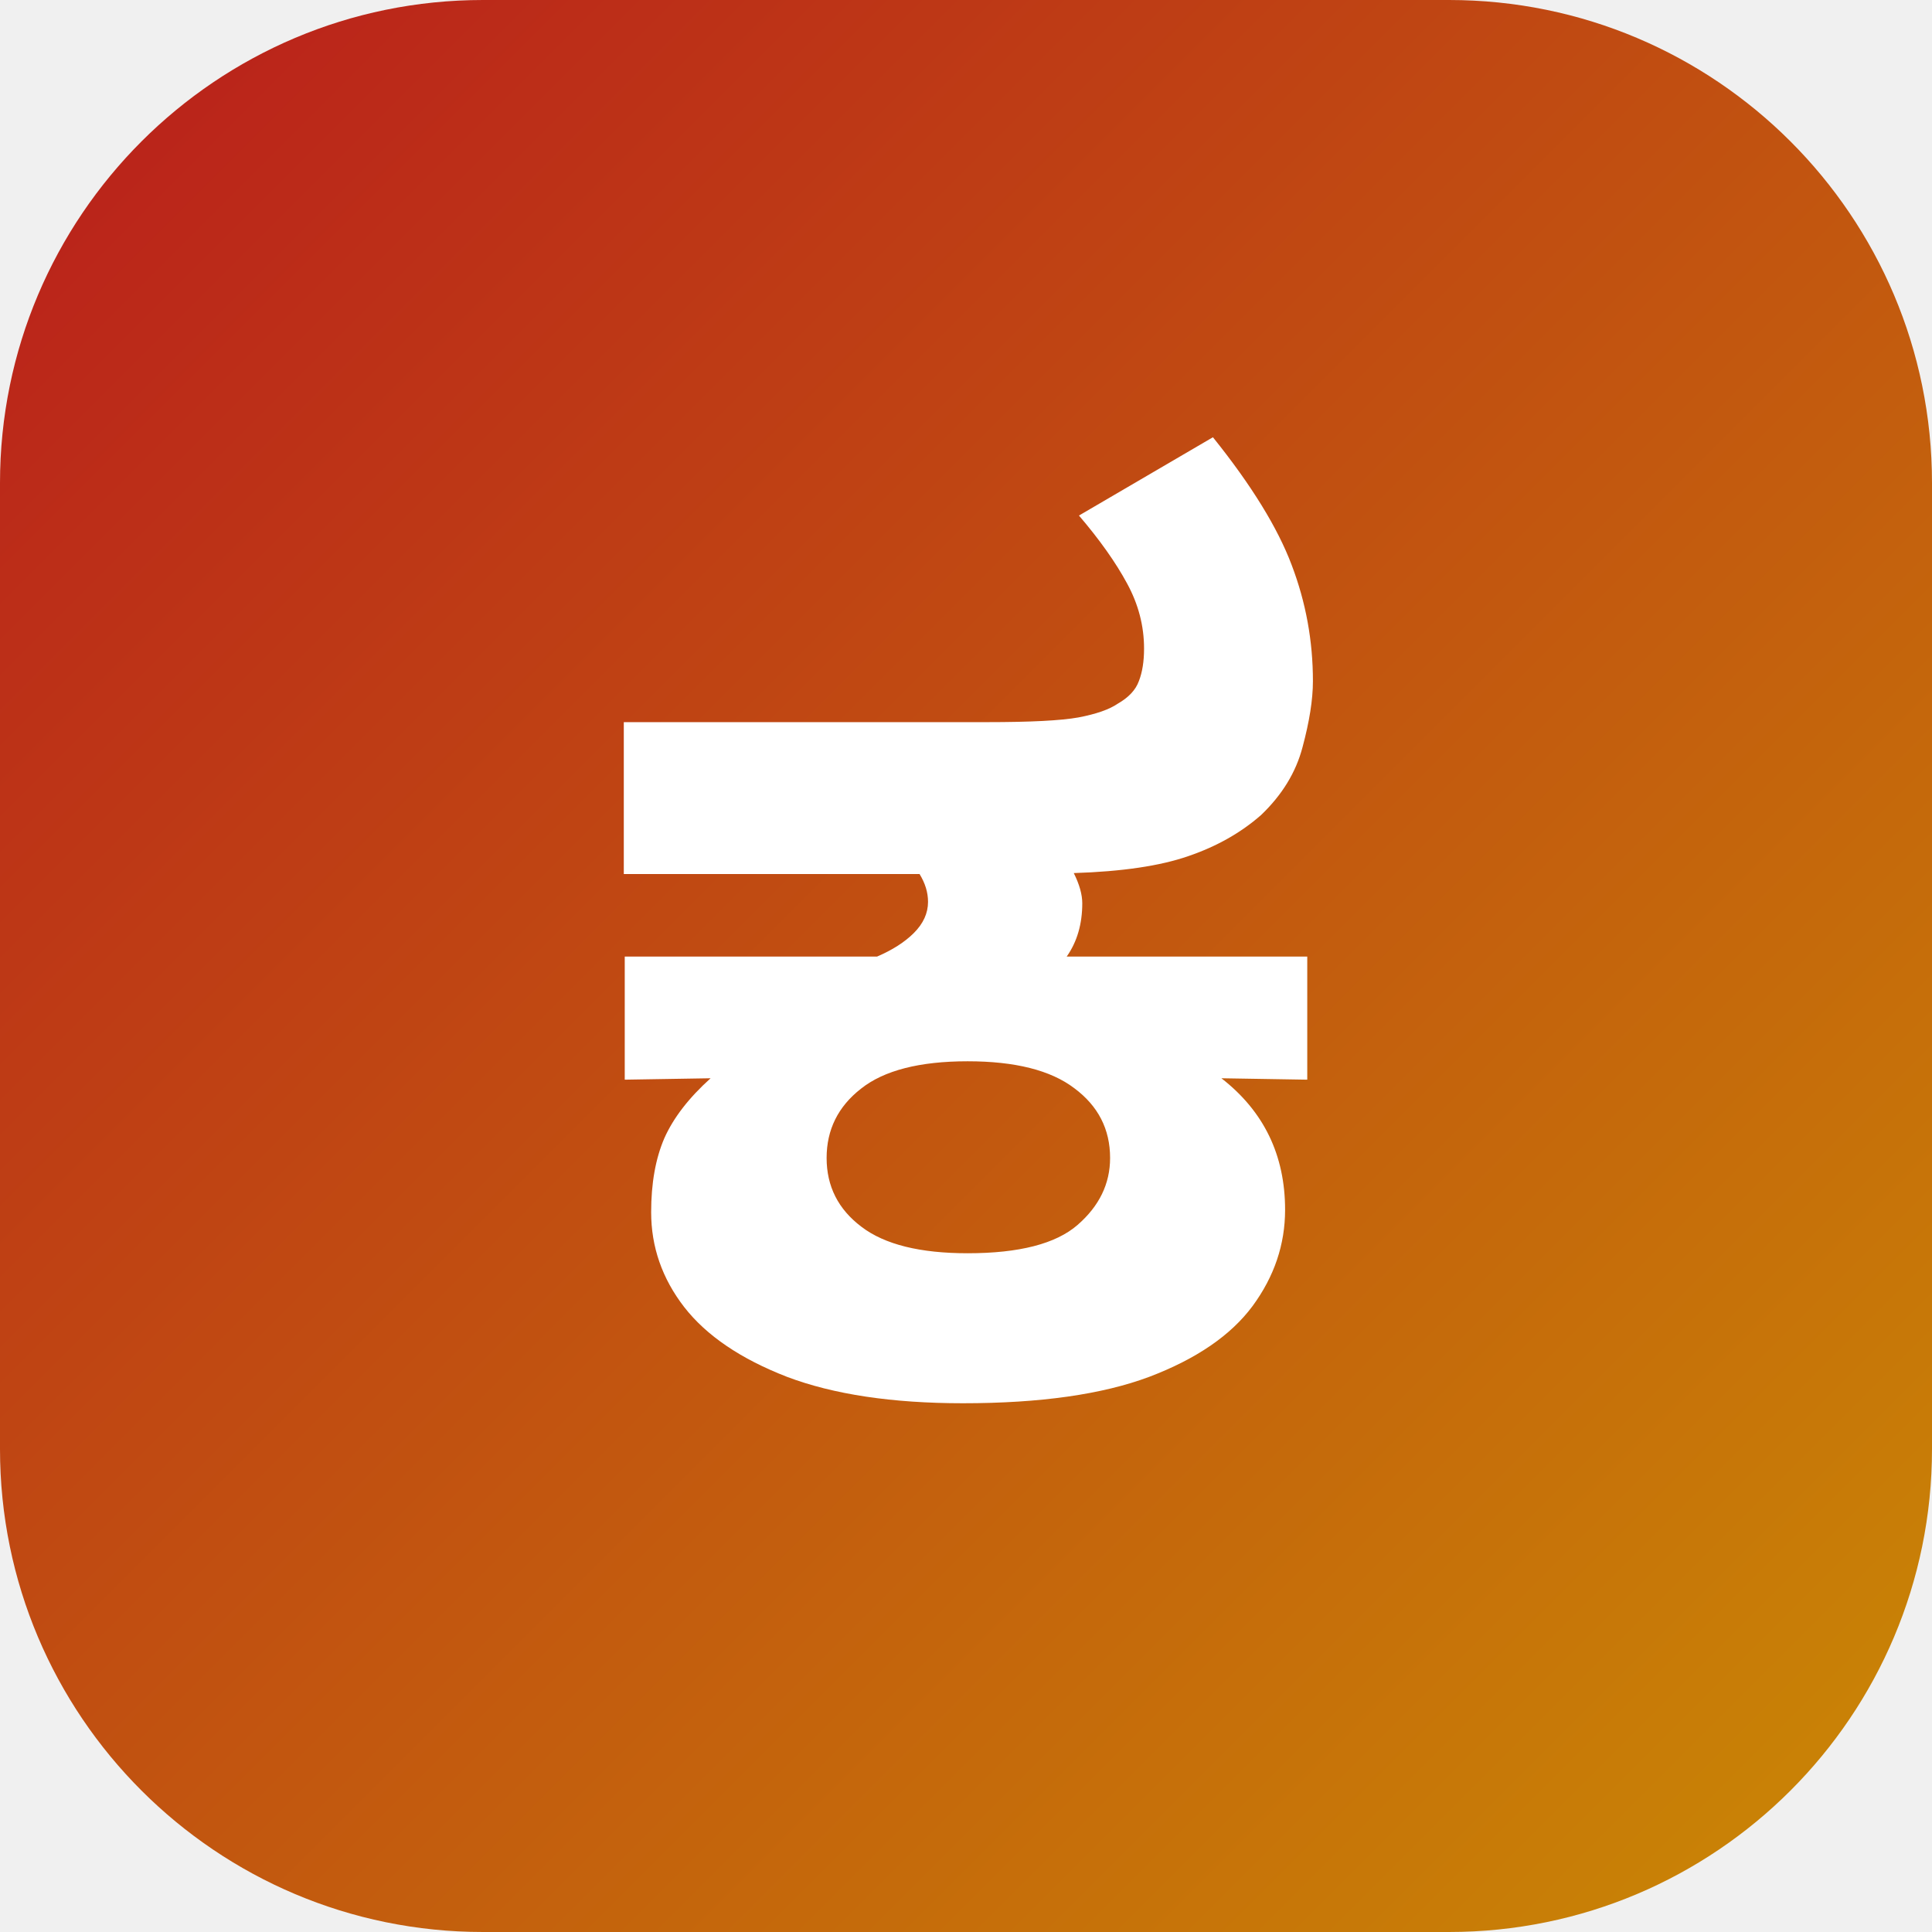
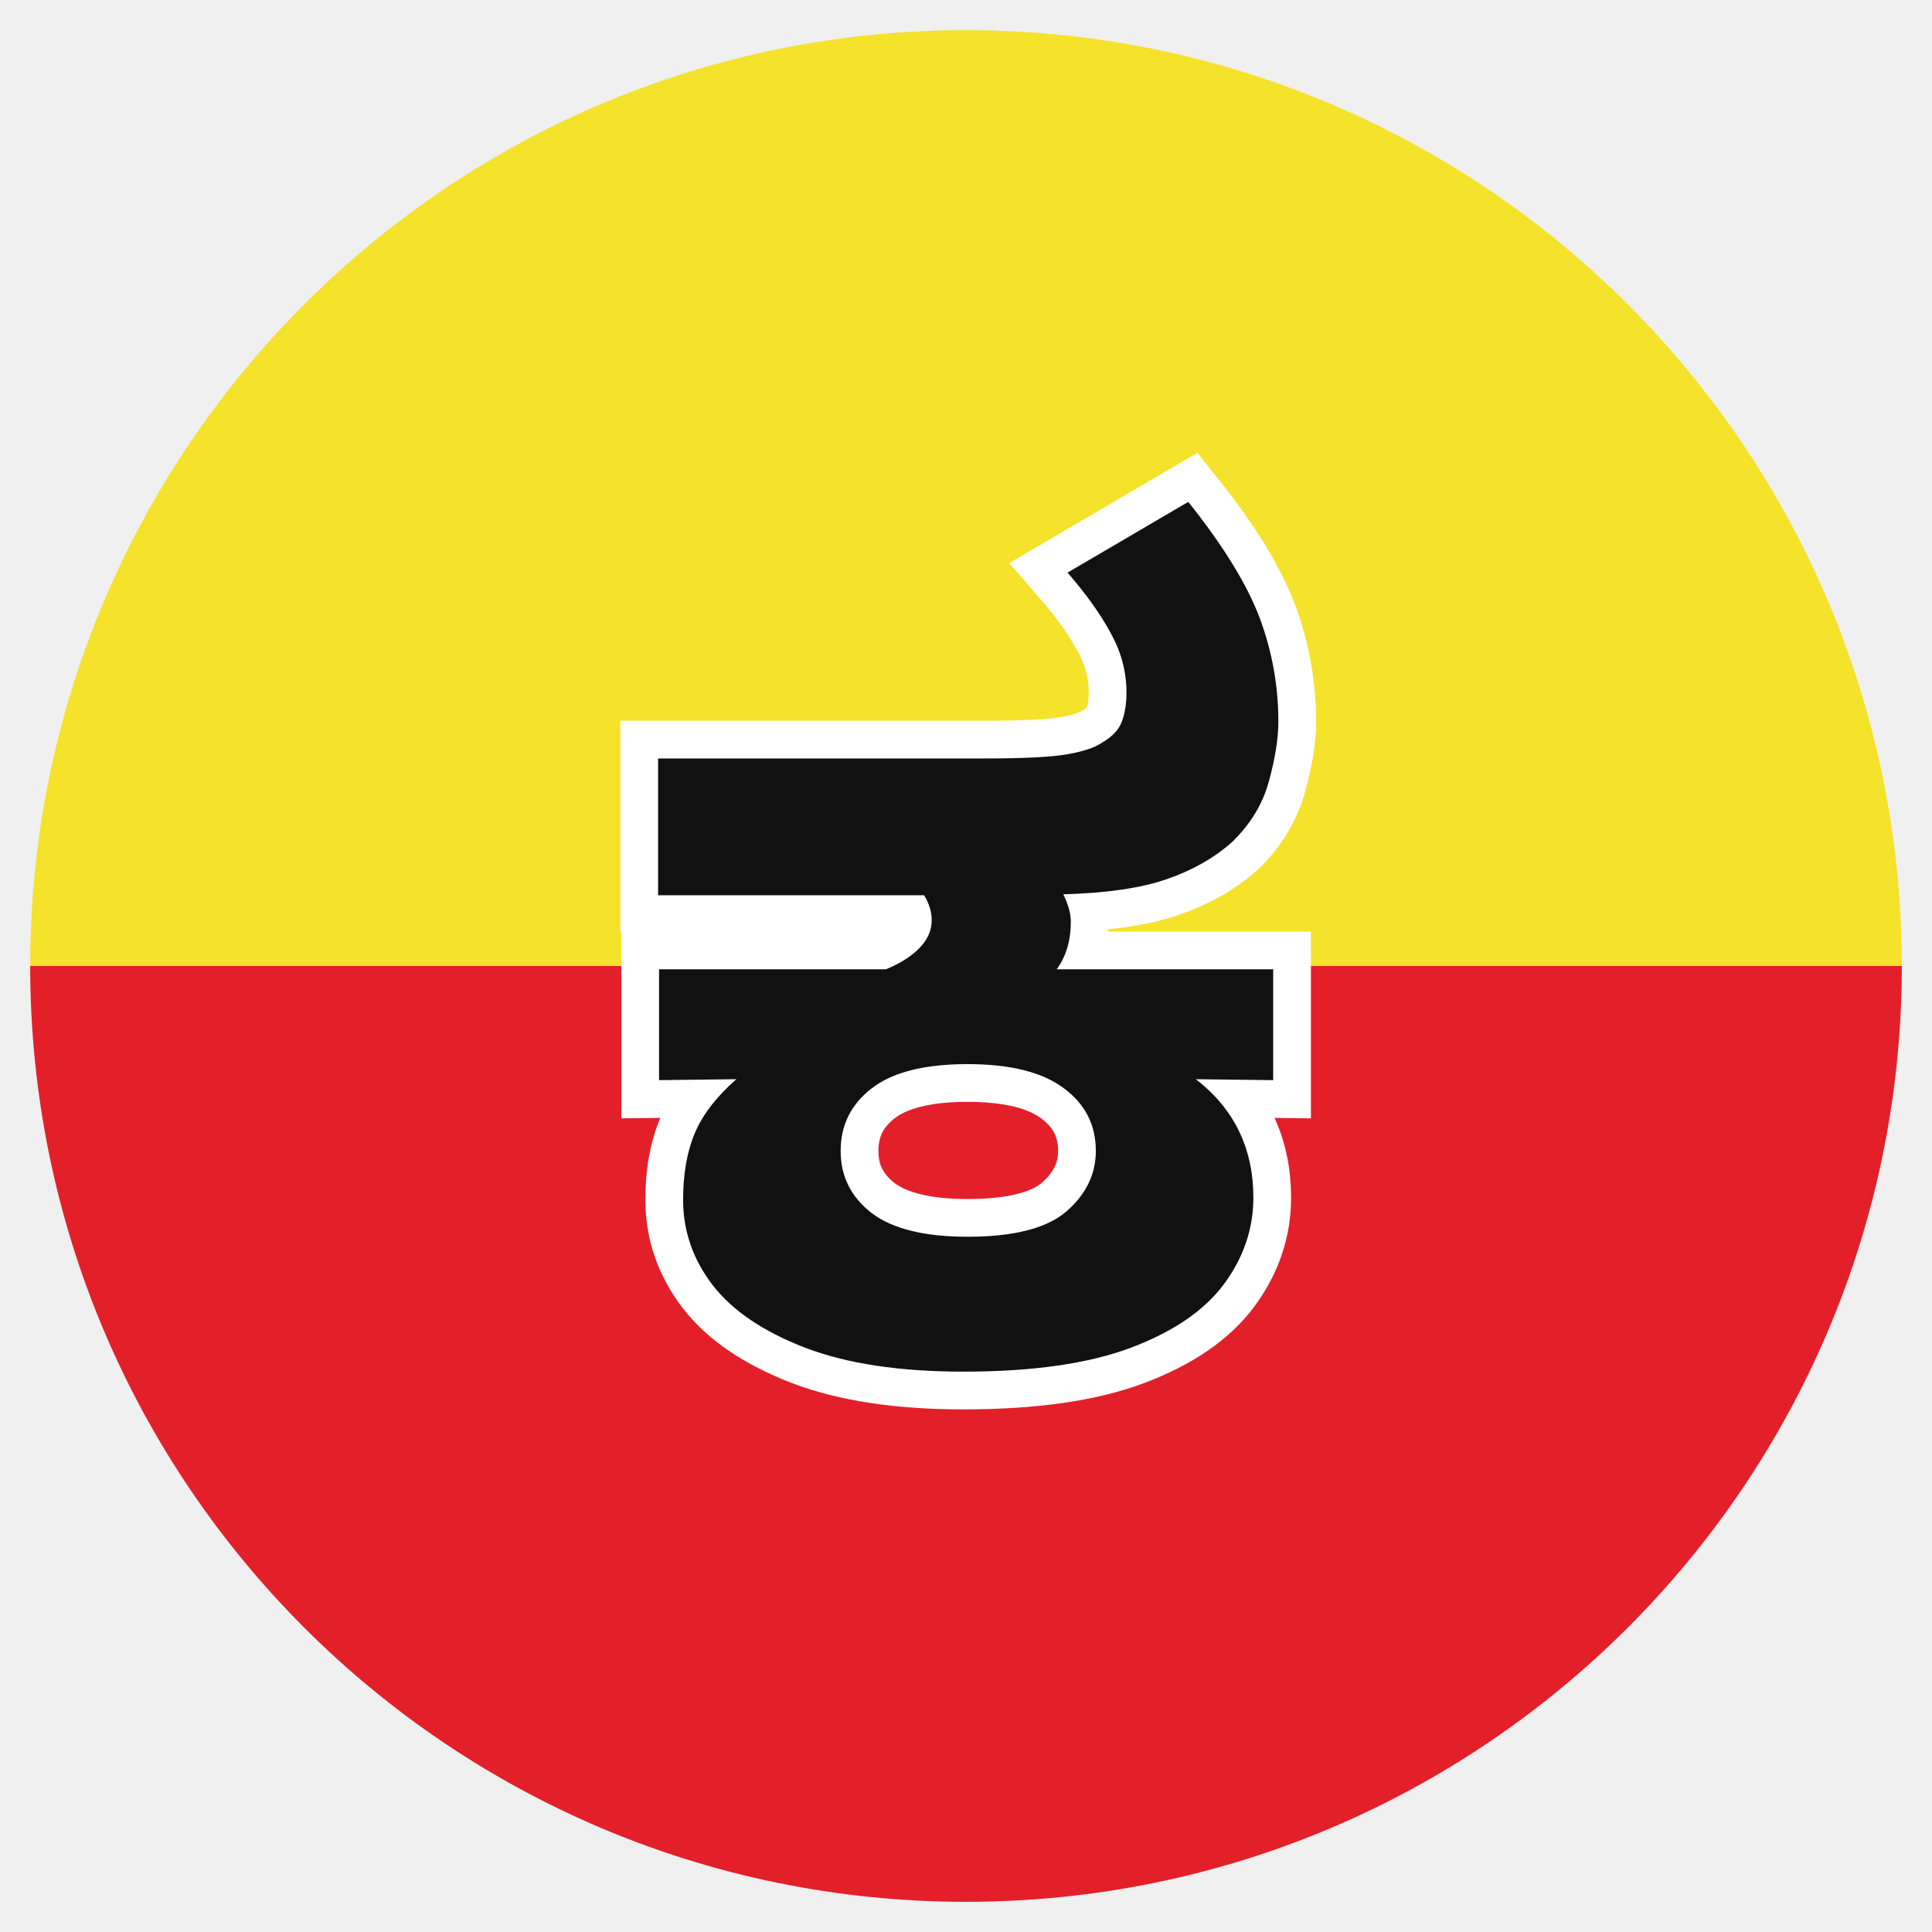
<svg xmlns="http://www.w3.org/2000/svg" viewBox="0 0 64 64">
-   <defs>
-     <linearGradient id="g" x1="0" y1="0" x2="1" y2="1">
-       <stop offset="0" stop-color="#B91C1C" />
-       <stop offset="1" stop-color="#CA8A04" />
-     </linearGradient>
-   </defs>
-   <rect width="64" height="64" rx="16" fill="url(#g)" />
-   <text x="32" y="46" text-anchor="middle" font-size="40" font-weight="800" fill="#FFFFFF" font-family="'Noto Sans Kannada', sans-serif">ಕ</text>
+   <clipPath id="c">
+     <circle cx="32" cy="32" r="31" />
+   </clipPath>
+   <g clip-path="url(#c)">
+     <rect width="64" height="32" fill="#F5E22A" />
+     <rect y="32" width="64" height="32" fill="#E3202A" />
+   </g>
+   <text x="32" y="45" text-anchor="middle" font-size="36" font-weight="800" fill="#111111" stroke="#FFFFFF" stroke-width="2.5" paint-order="stroke" font-family="'Noto Sans Kannada', 'Nirmala UI', sans-serif">ಕ</text>
</svg>
